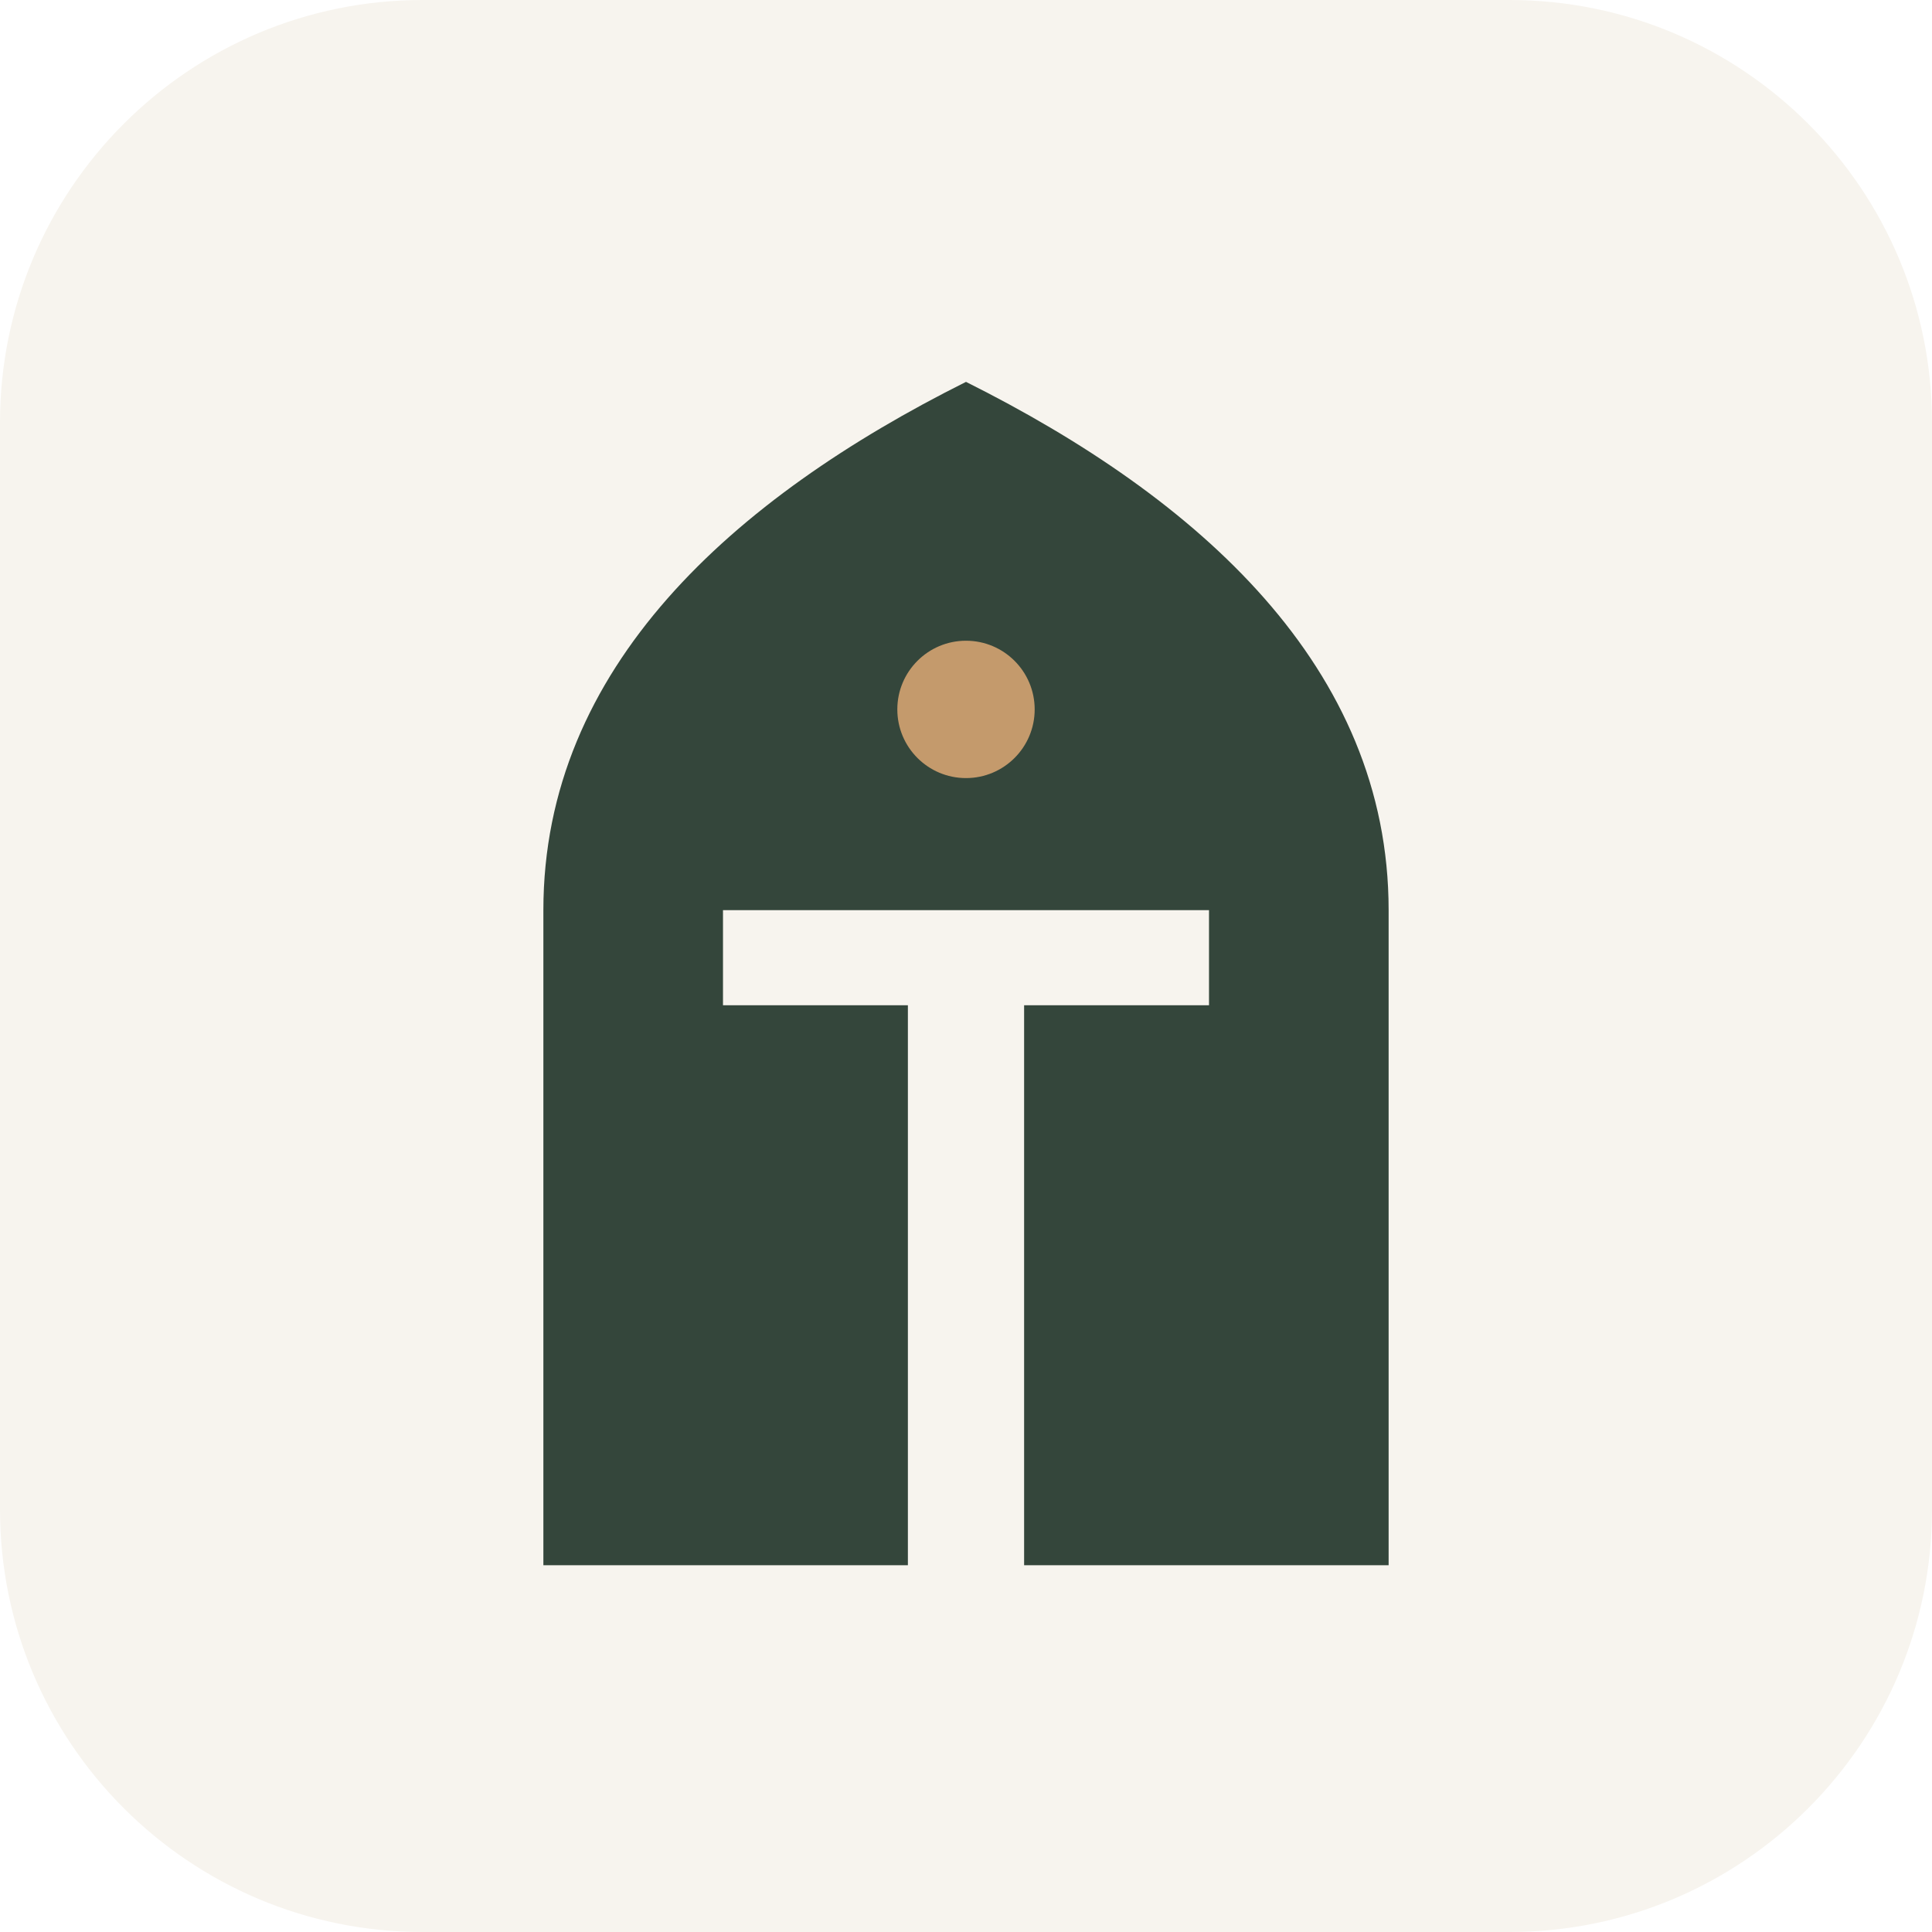
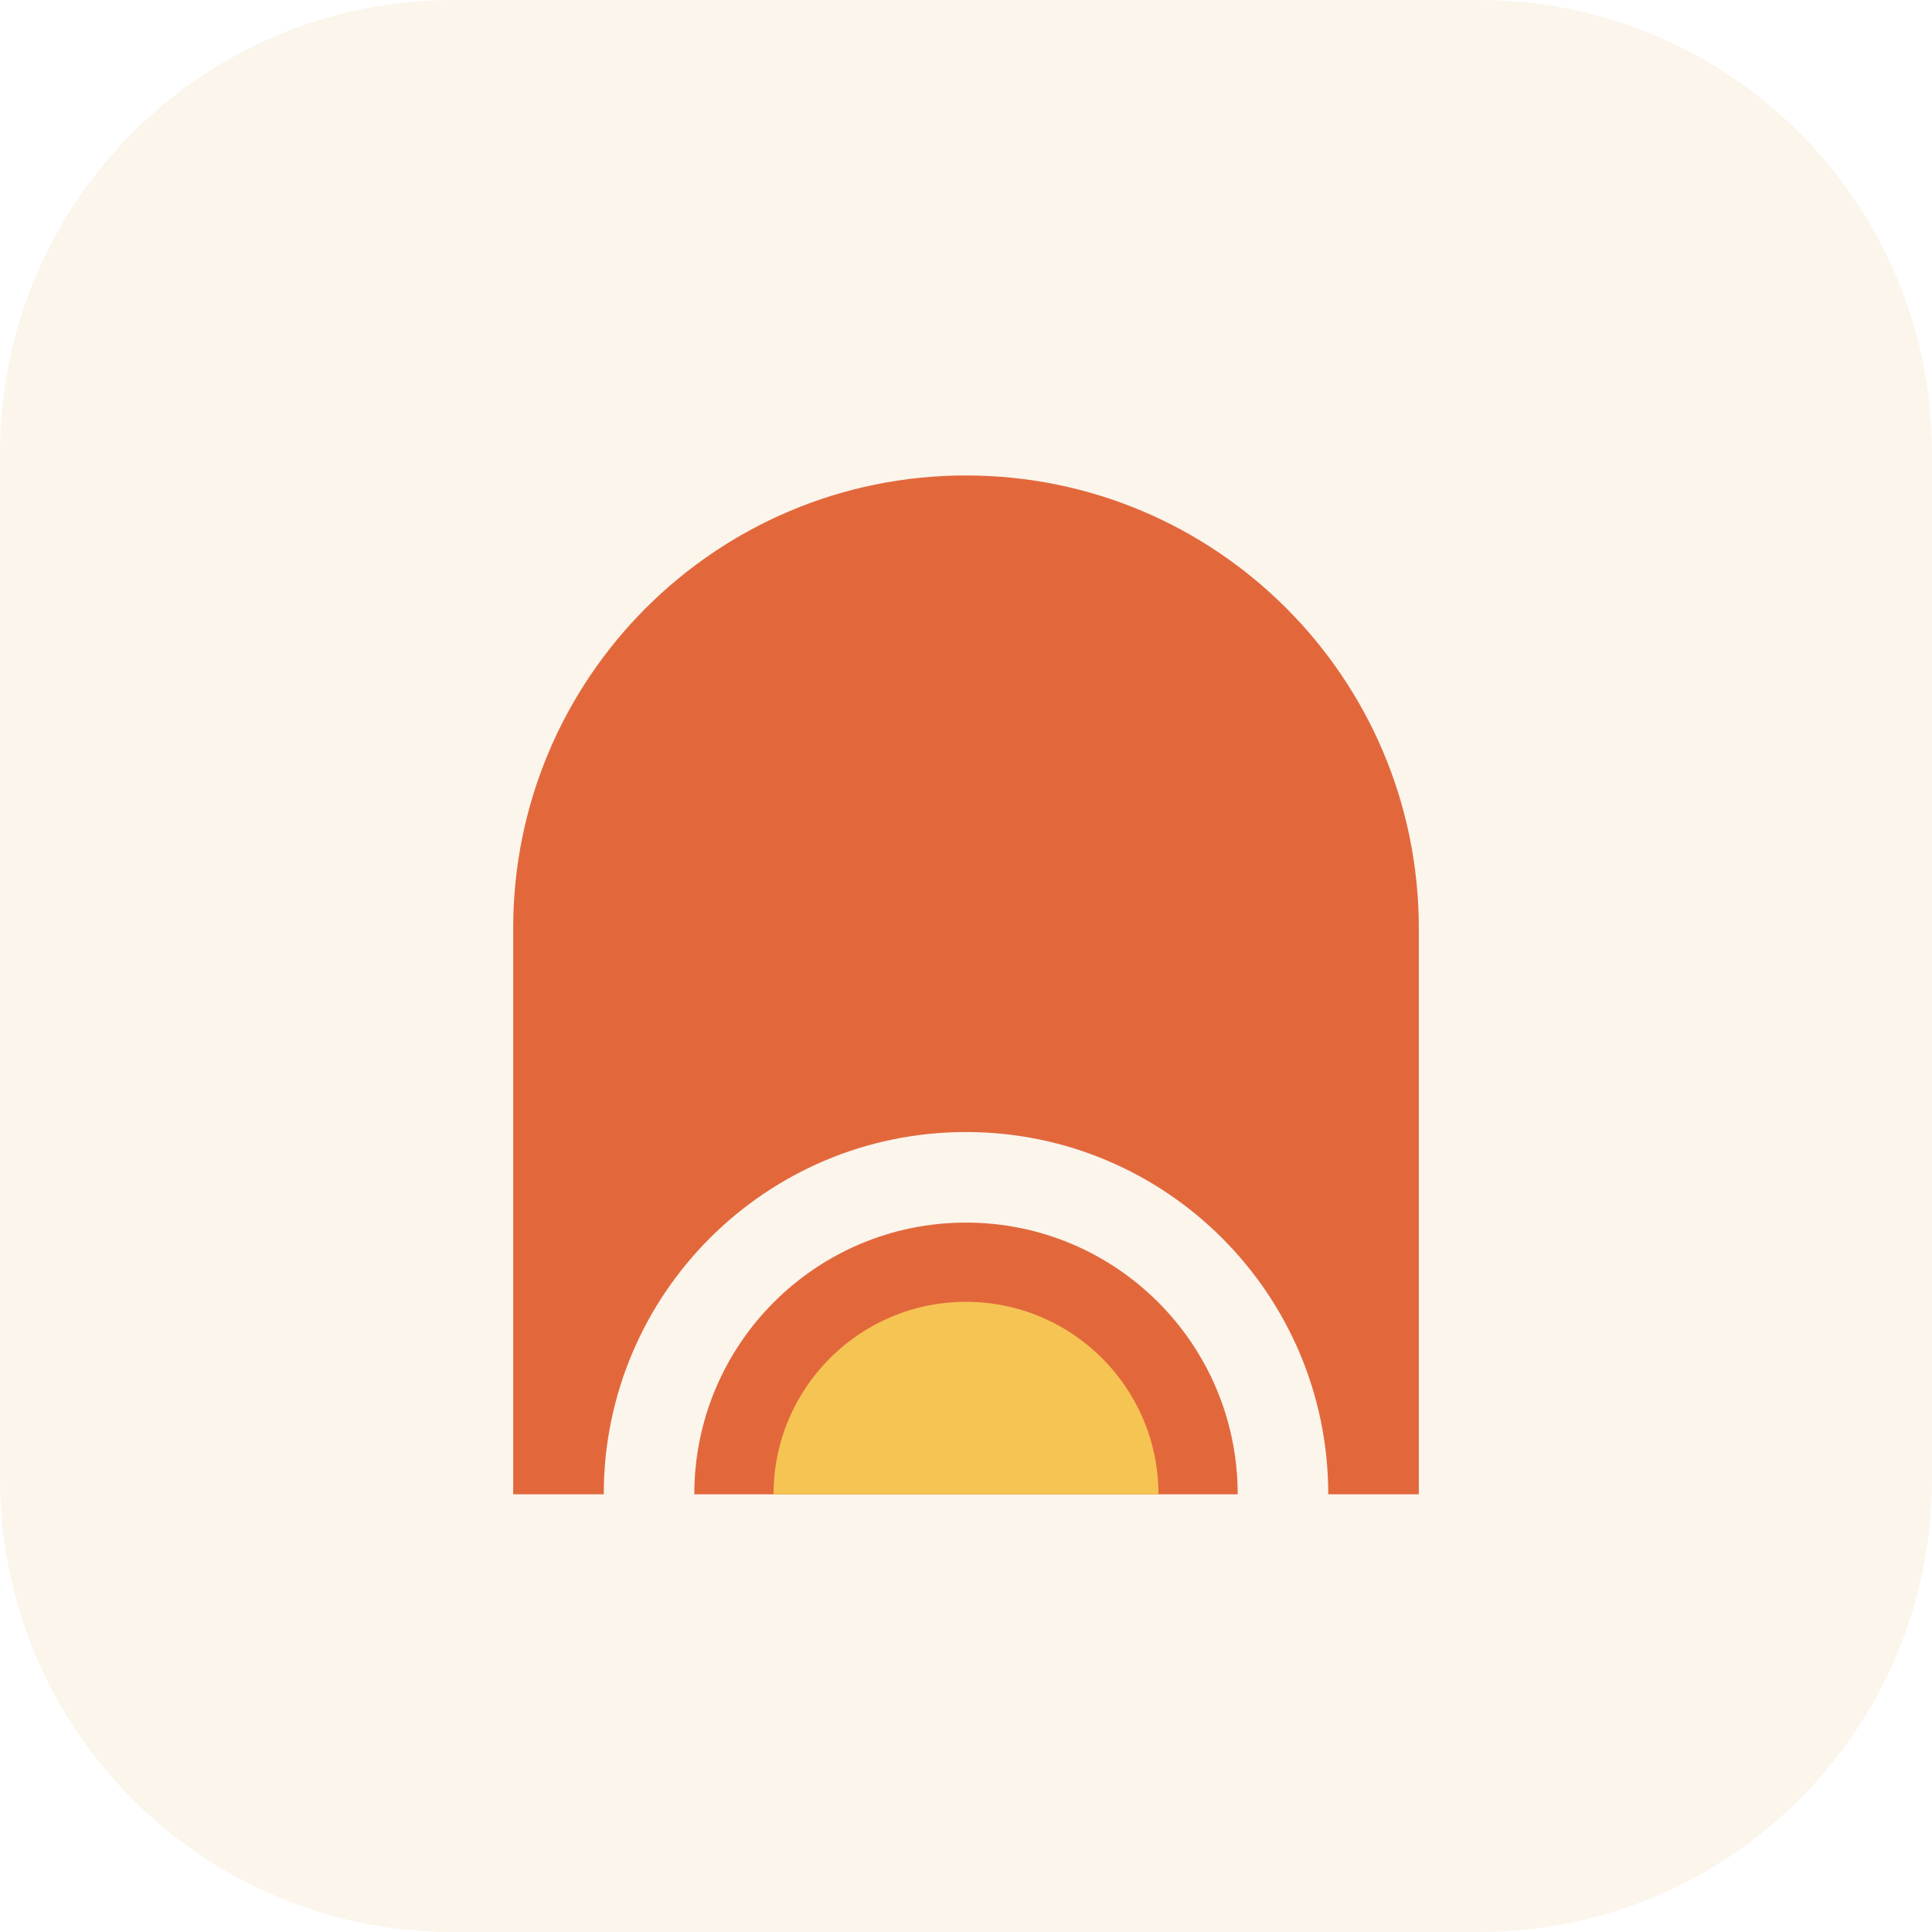
<svg xmlns="http://www.w3.org/2000/svg" viewBox="0 0 512 512" width="512" height="512">
-   <rect width="512" height="512" rx="112" fill="#F7F4EE" />
-   <g transform="translate(116,90) scale(2.8)">
-     <path fill-rule="evenodd" d="M10 116V54C10 31 28 15 50 4C72 15 90 31 90 54V116H55.5V63H73V54H27V63H44.5V116Z" fill="#34463B" />
-     <circle cx="50" cy="35" r="6.5" fill="#C49A6C" />
+   <rect width="512" height="512" rx="120" fill="#FBF5EC" />
+   <g transform="translate(106,96) scale(3)">
+     <path fill-rule="evenodd" fill="#E2683C" d="M10 100V50A40 40 0 0 1 90 50V100ZM18 100A32 32 0 0 1 82 100H74A24 24 0 0 0 26 100Z" />
+     <path fill="#F6C453" d="M33 100A17 17 0 0 1 67 100Z" />
  </g>
</svg>
